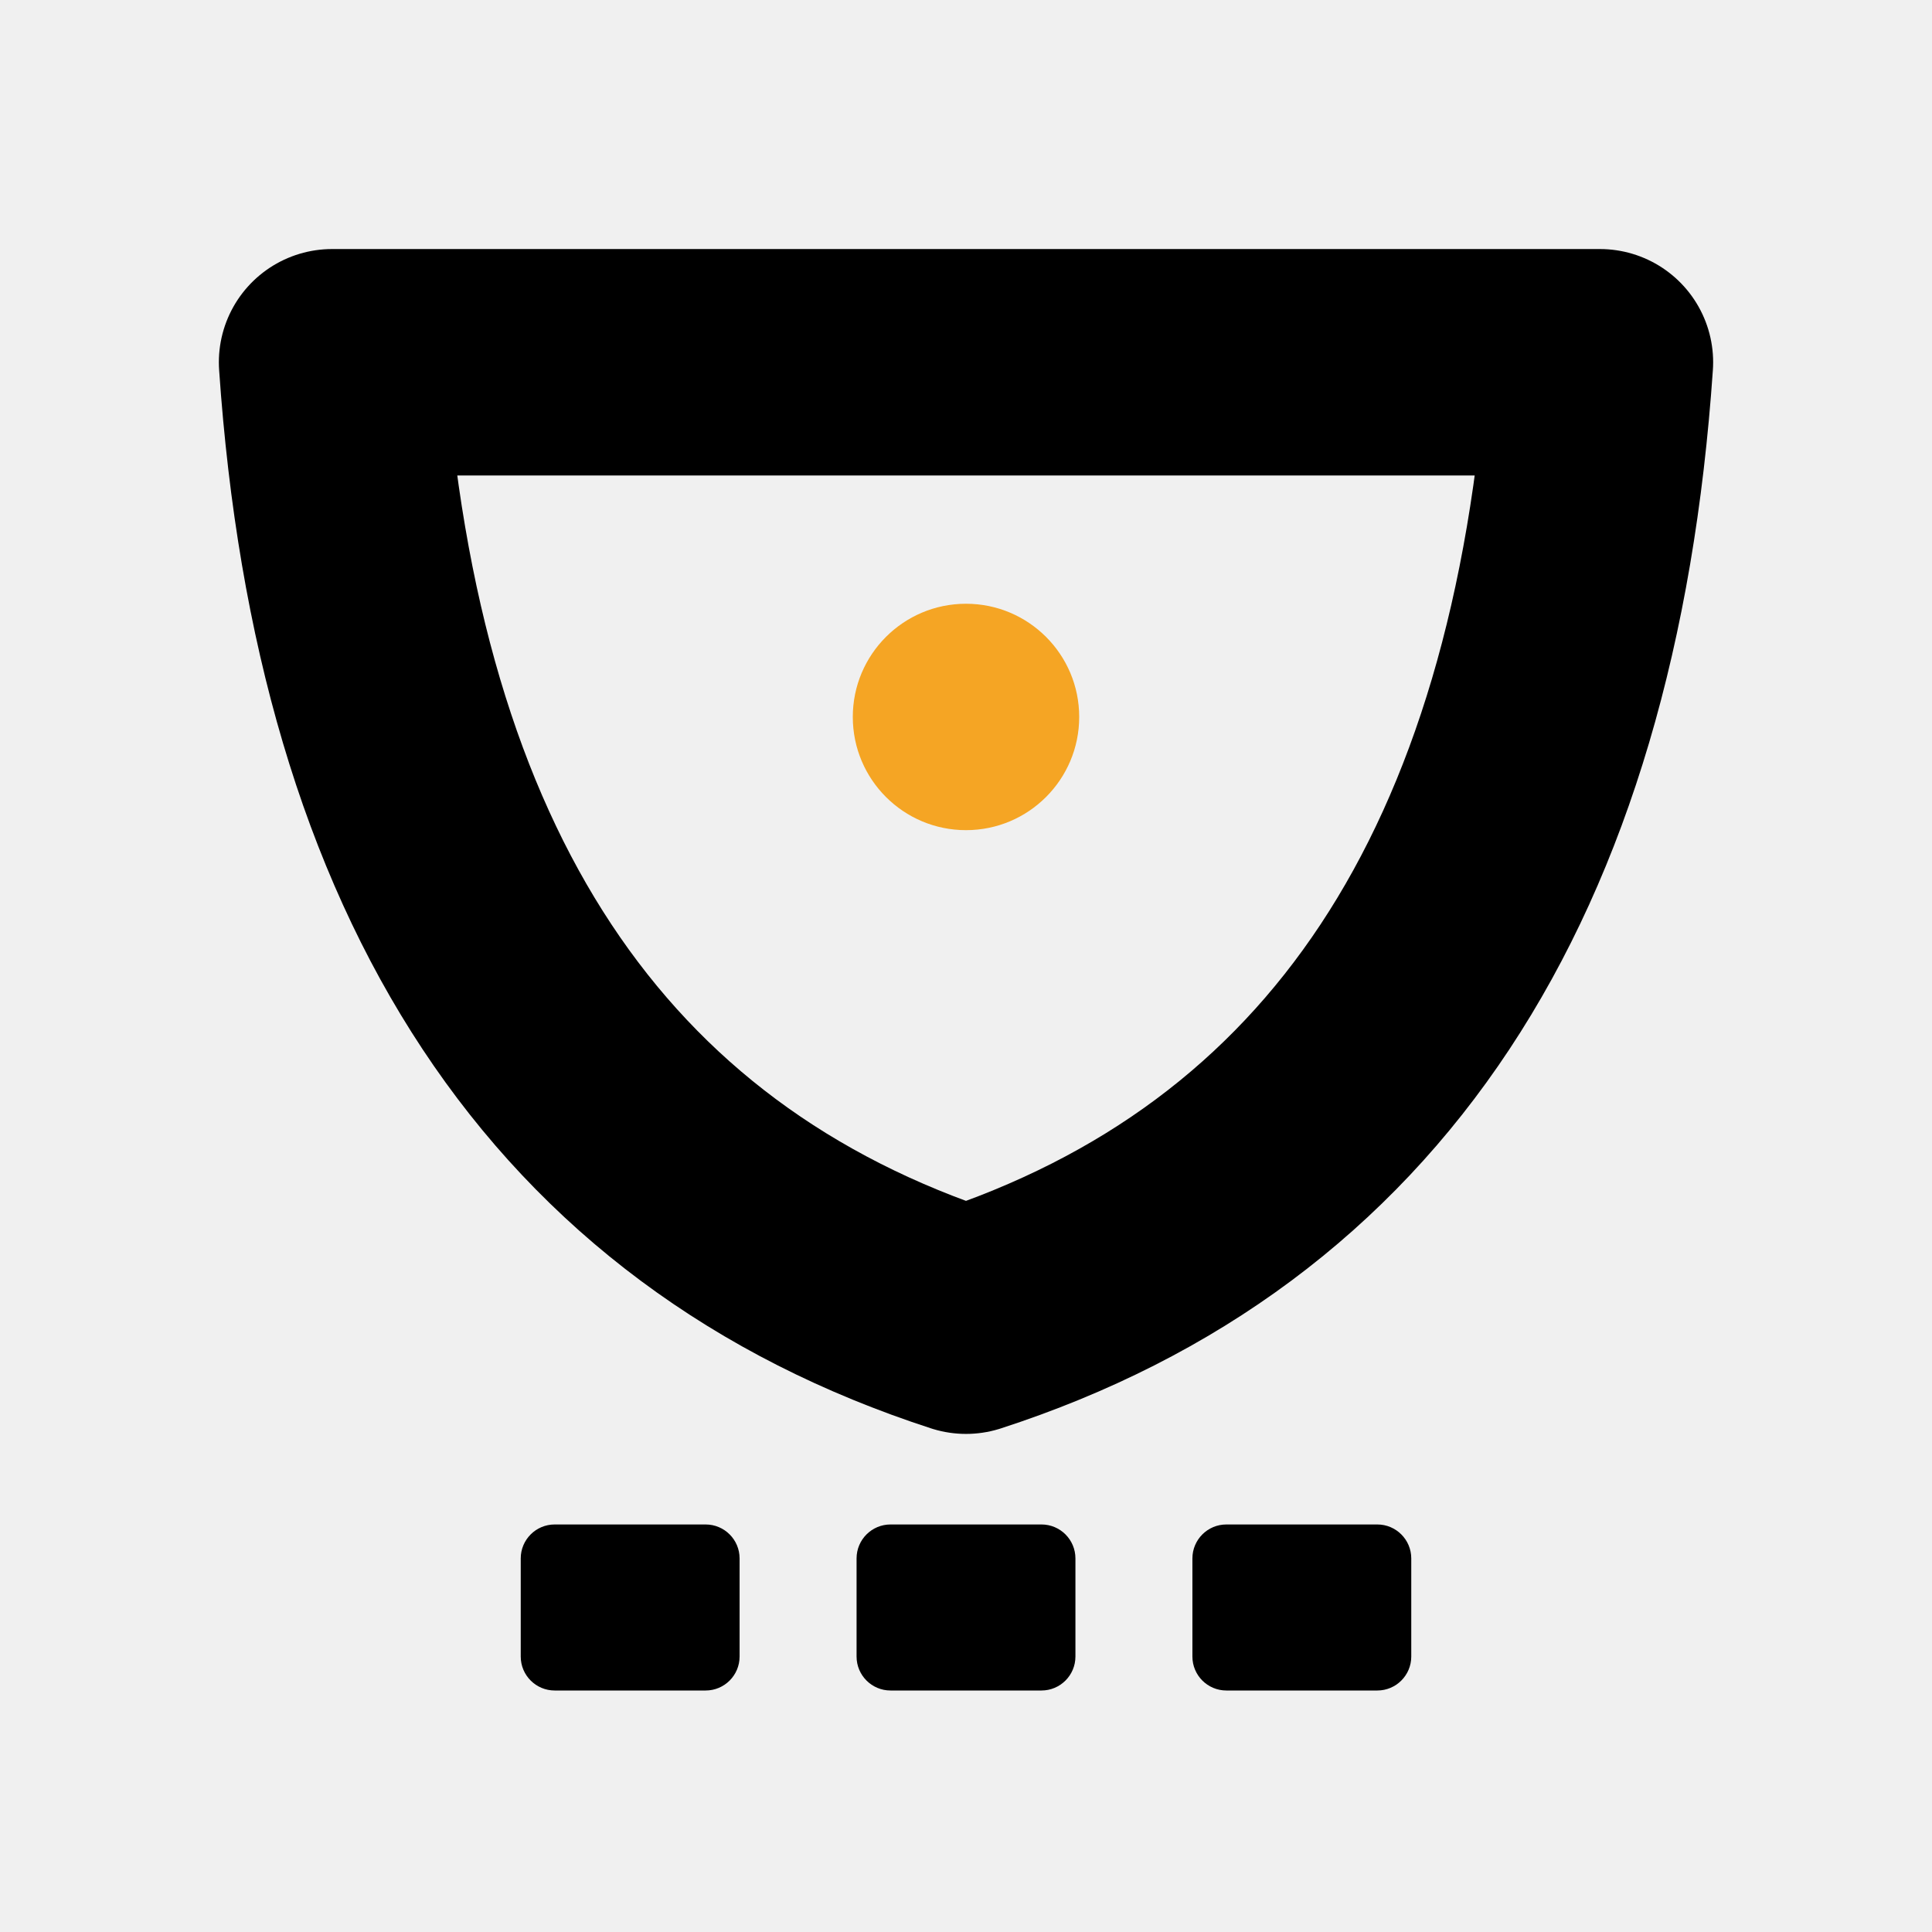
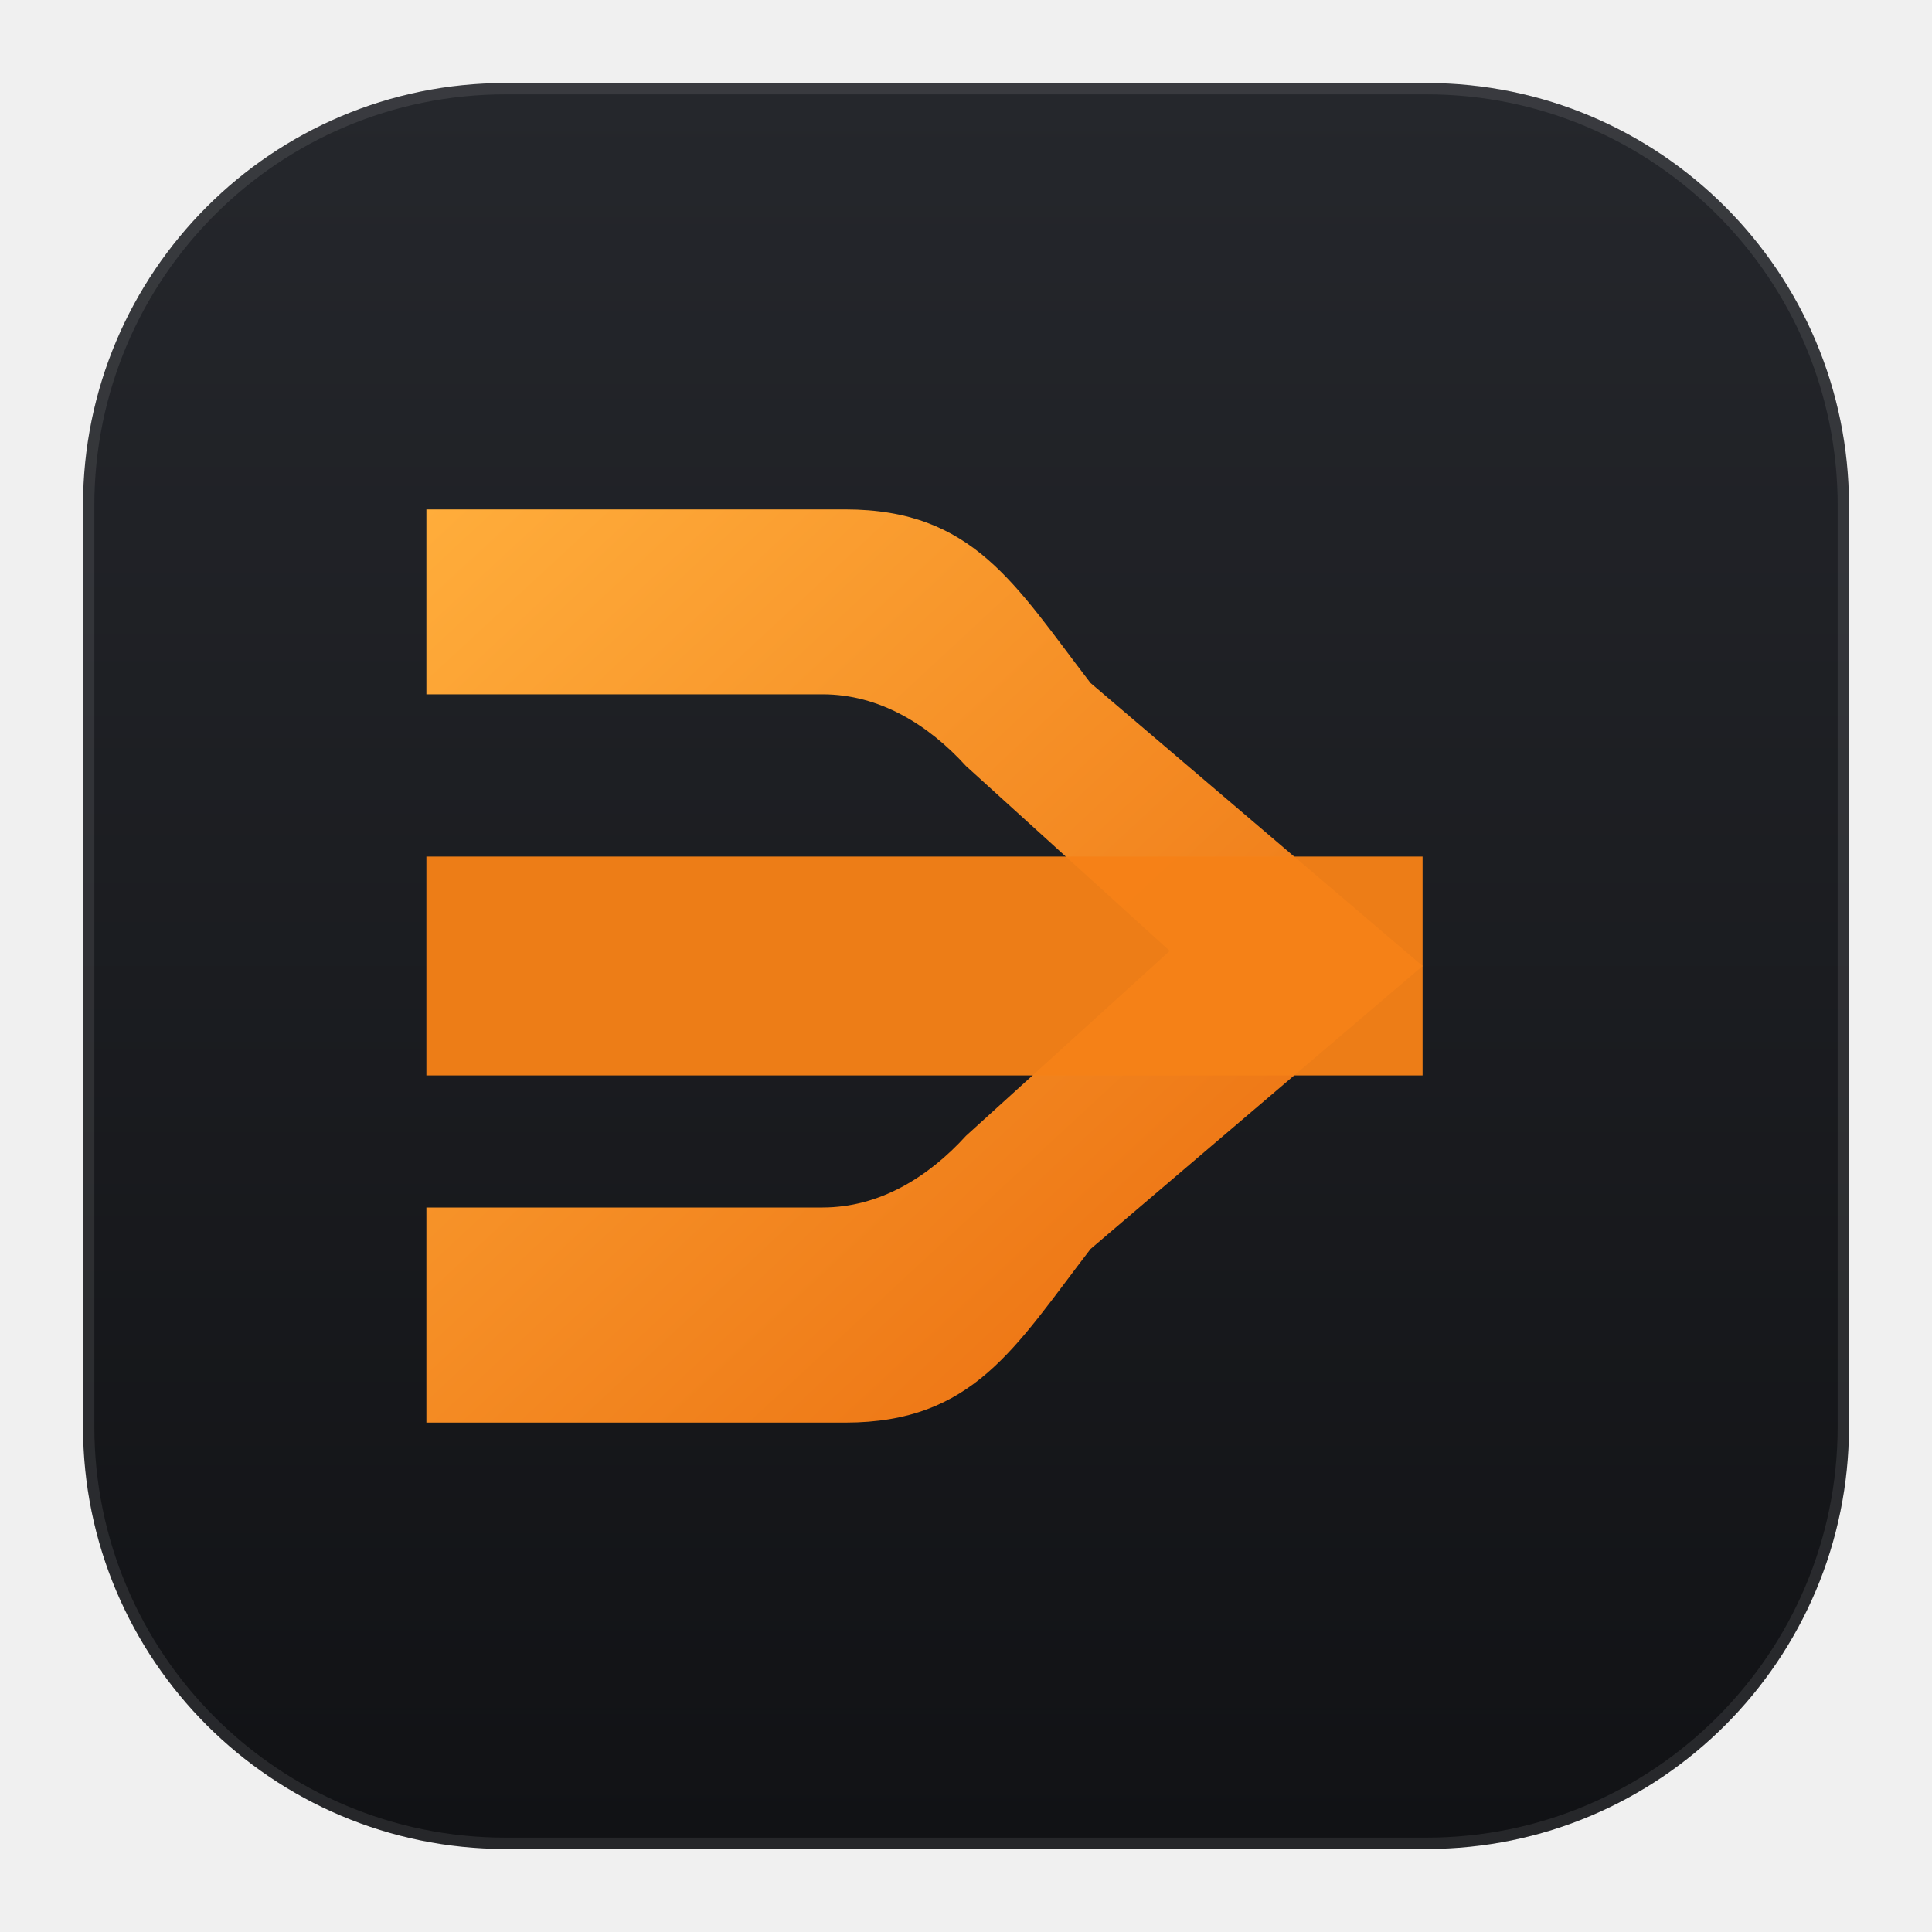
<svg xmlns="http://www.w3.org/2000/svg" viewBox="0 0 512 512">
-   <path d="M88 96H424Q410 300 256 350Q102 300 88 96Z" fill="none" stroke="currentColor" stroke-width="60" stroke-linecap="round" stroke-linejoin="round" />
-   <rect x="138" y="404" width="58" height="44" rx="9" fill="currentColor" />
-   <rect x="227" y="404" width="58" height="44" rx="9" fill="currentColor" />
-   <rect x="316" y="404" width="58" height="44" rx="9" fill="currentColor" />
-   <circle cx="256" cy="190" r="30" fill="#f5a524" />
+   <defs>
+     <linearGradient id="b" x1="0" y1="0" x2="0" y2="1">
+       <stop stop-color="#25272c" />
+       <stop offset="1" stop-color="#111215" />
+     </linearGradient>
+     <linearGradient id="o" x1="0" y1="0" x2="1" y2="1">
+       <stop stop-color="#ffad3b" />
+       <stop offset="1" stop-color="#e9680b" />
+     </linearGradient>
+   </defs>
+   <rect x="22" y="22" width="468" height="468" rx="112" fill="url(#b)" />
+   <rect x="23.5" y="23.5" width="465" height="465" rx="110.5" fill="none" stroke="#fff" stroke-opacity=".09" stroke-width="3" />
+   <path d="M113 135h111c34 0 45 20 65 46l88 75-88 75c-20 26-31 46-65 46H113v-57h105c15 0 28-8 38-19l54-49-54-49c-10-11-23-19-38-19H113z" fill="url(#o)" />
+   <path d="M113 227h264v58H113z" fill="#f68117" opacity=".96" />
</svg>
